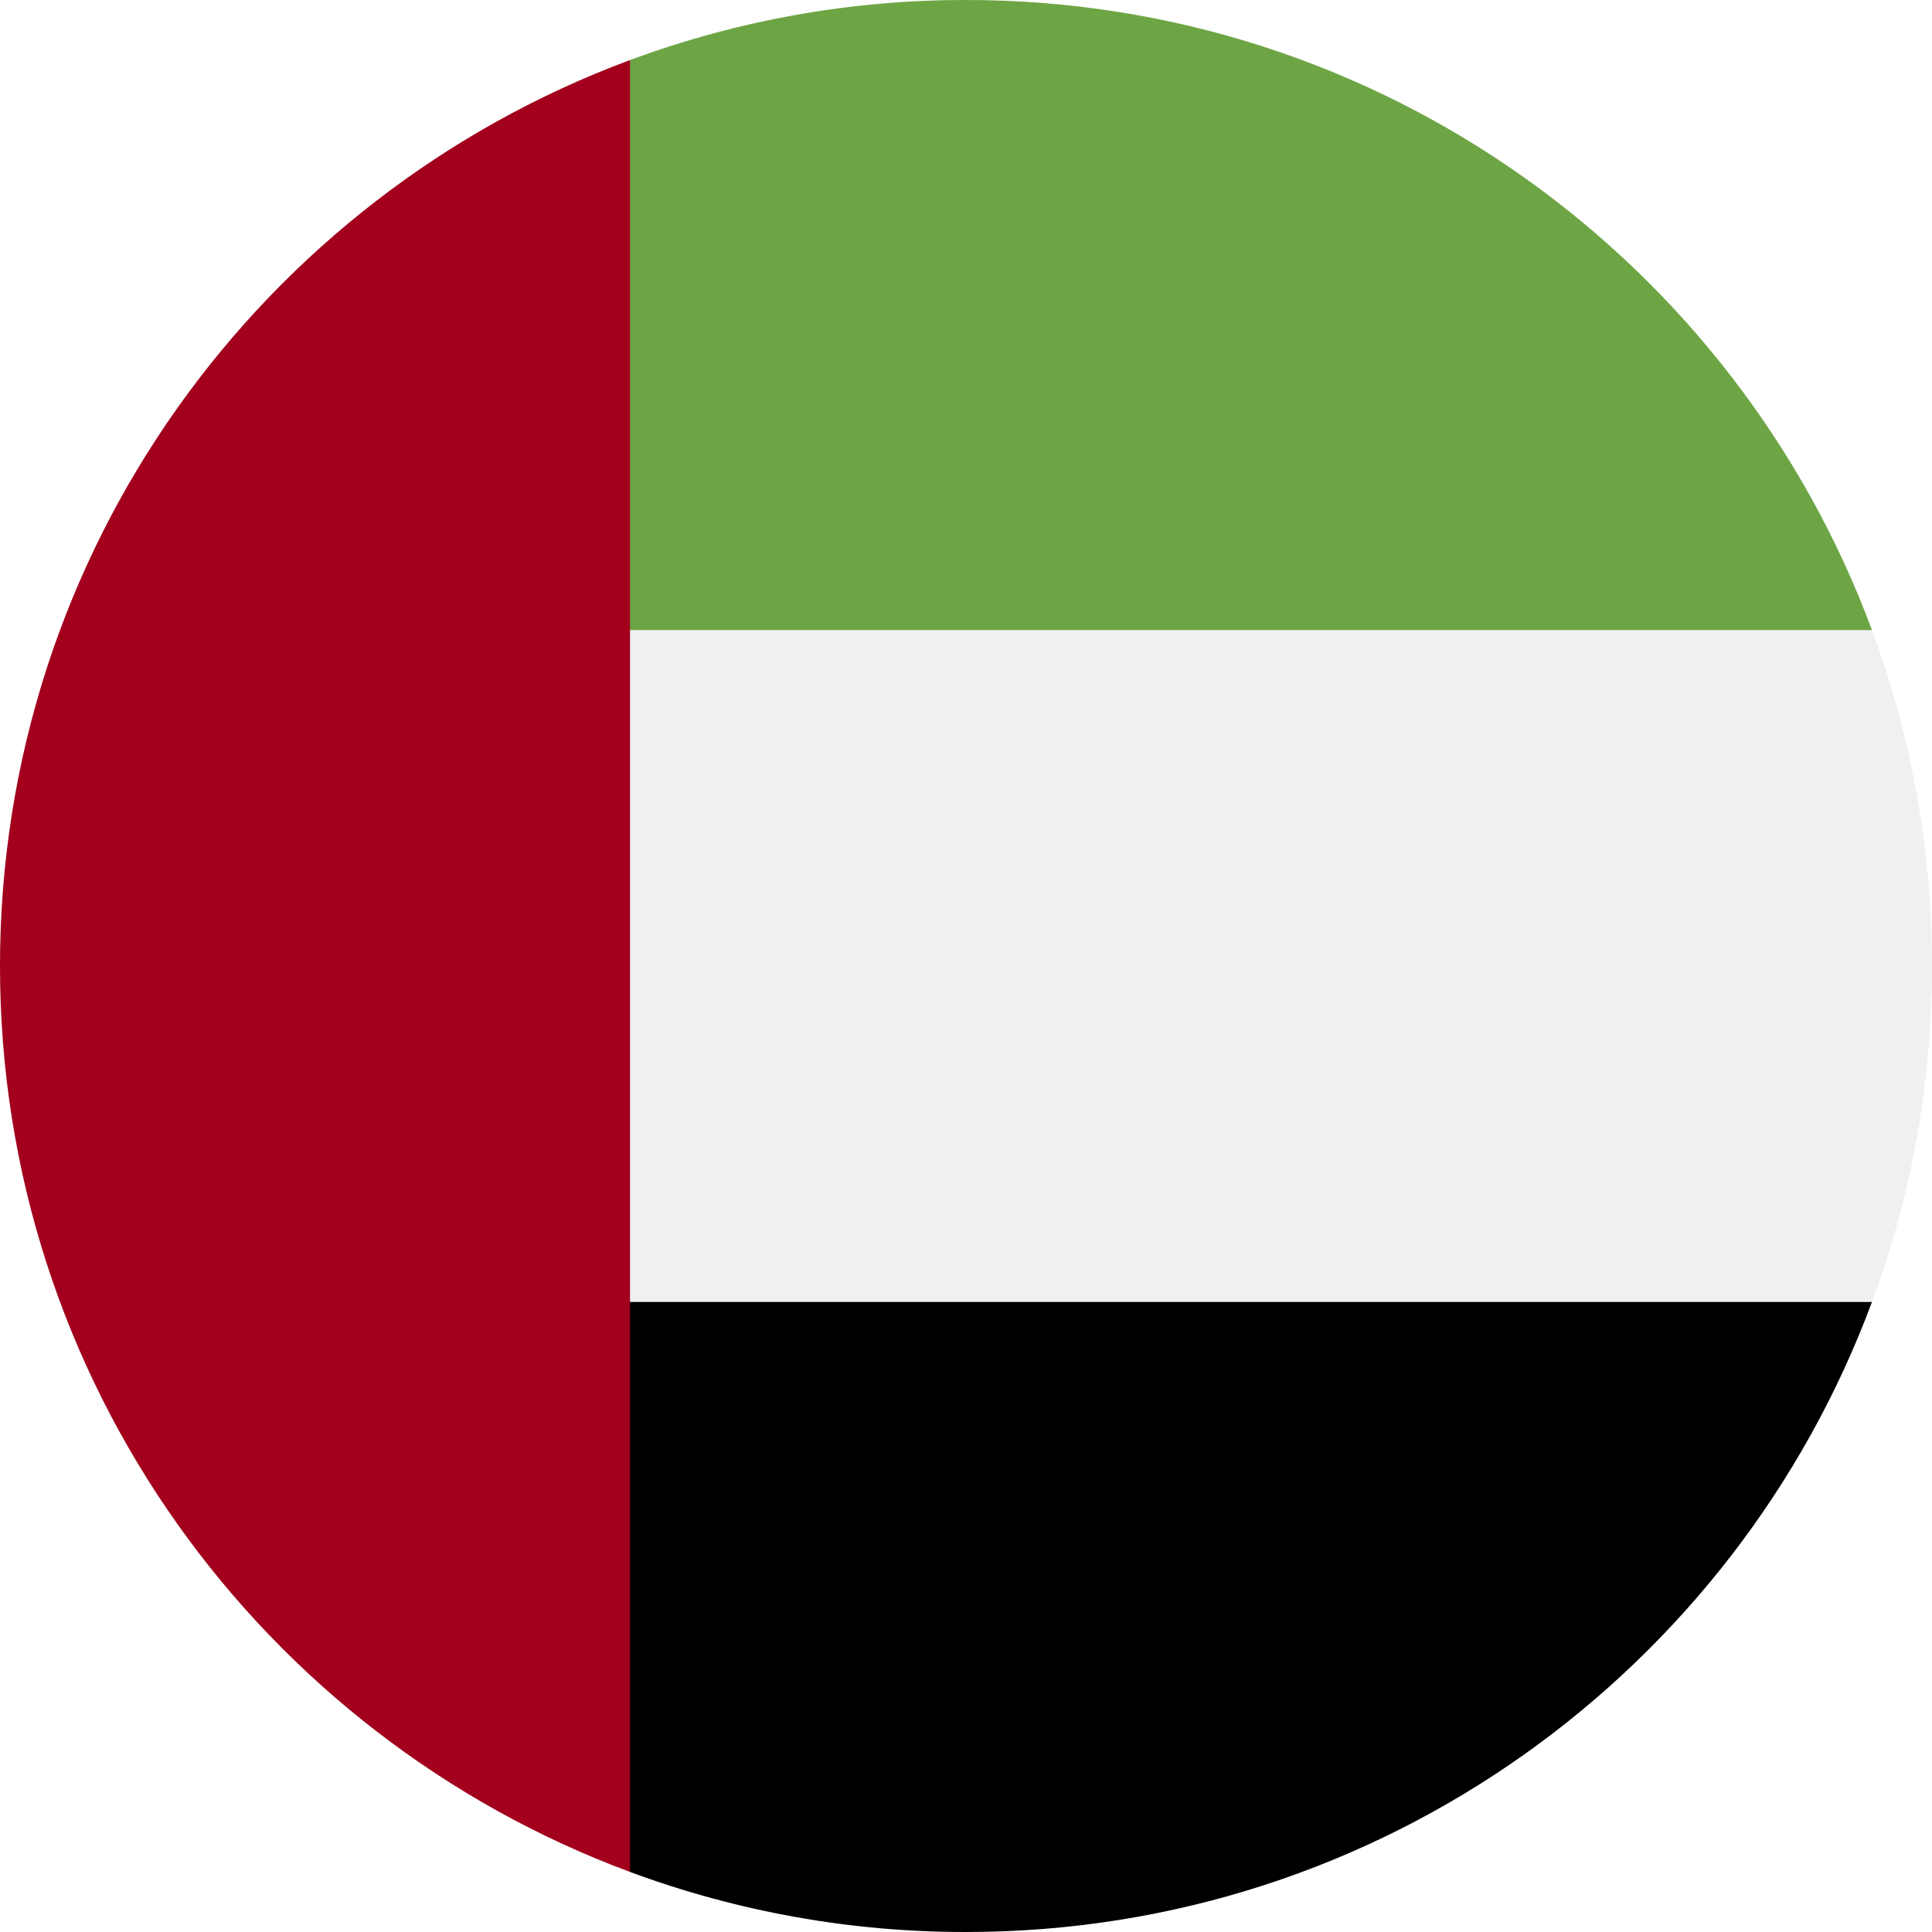
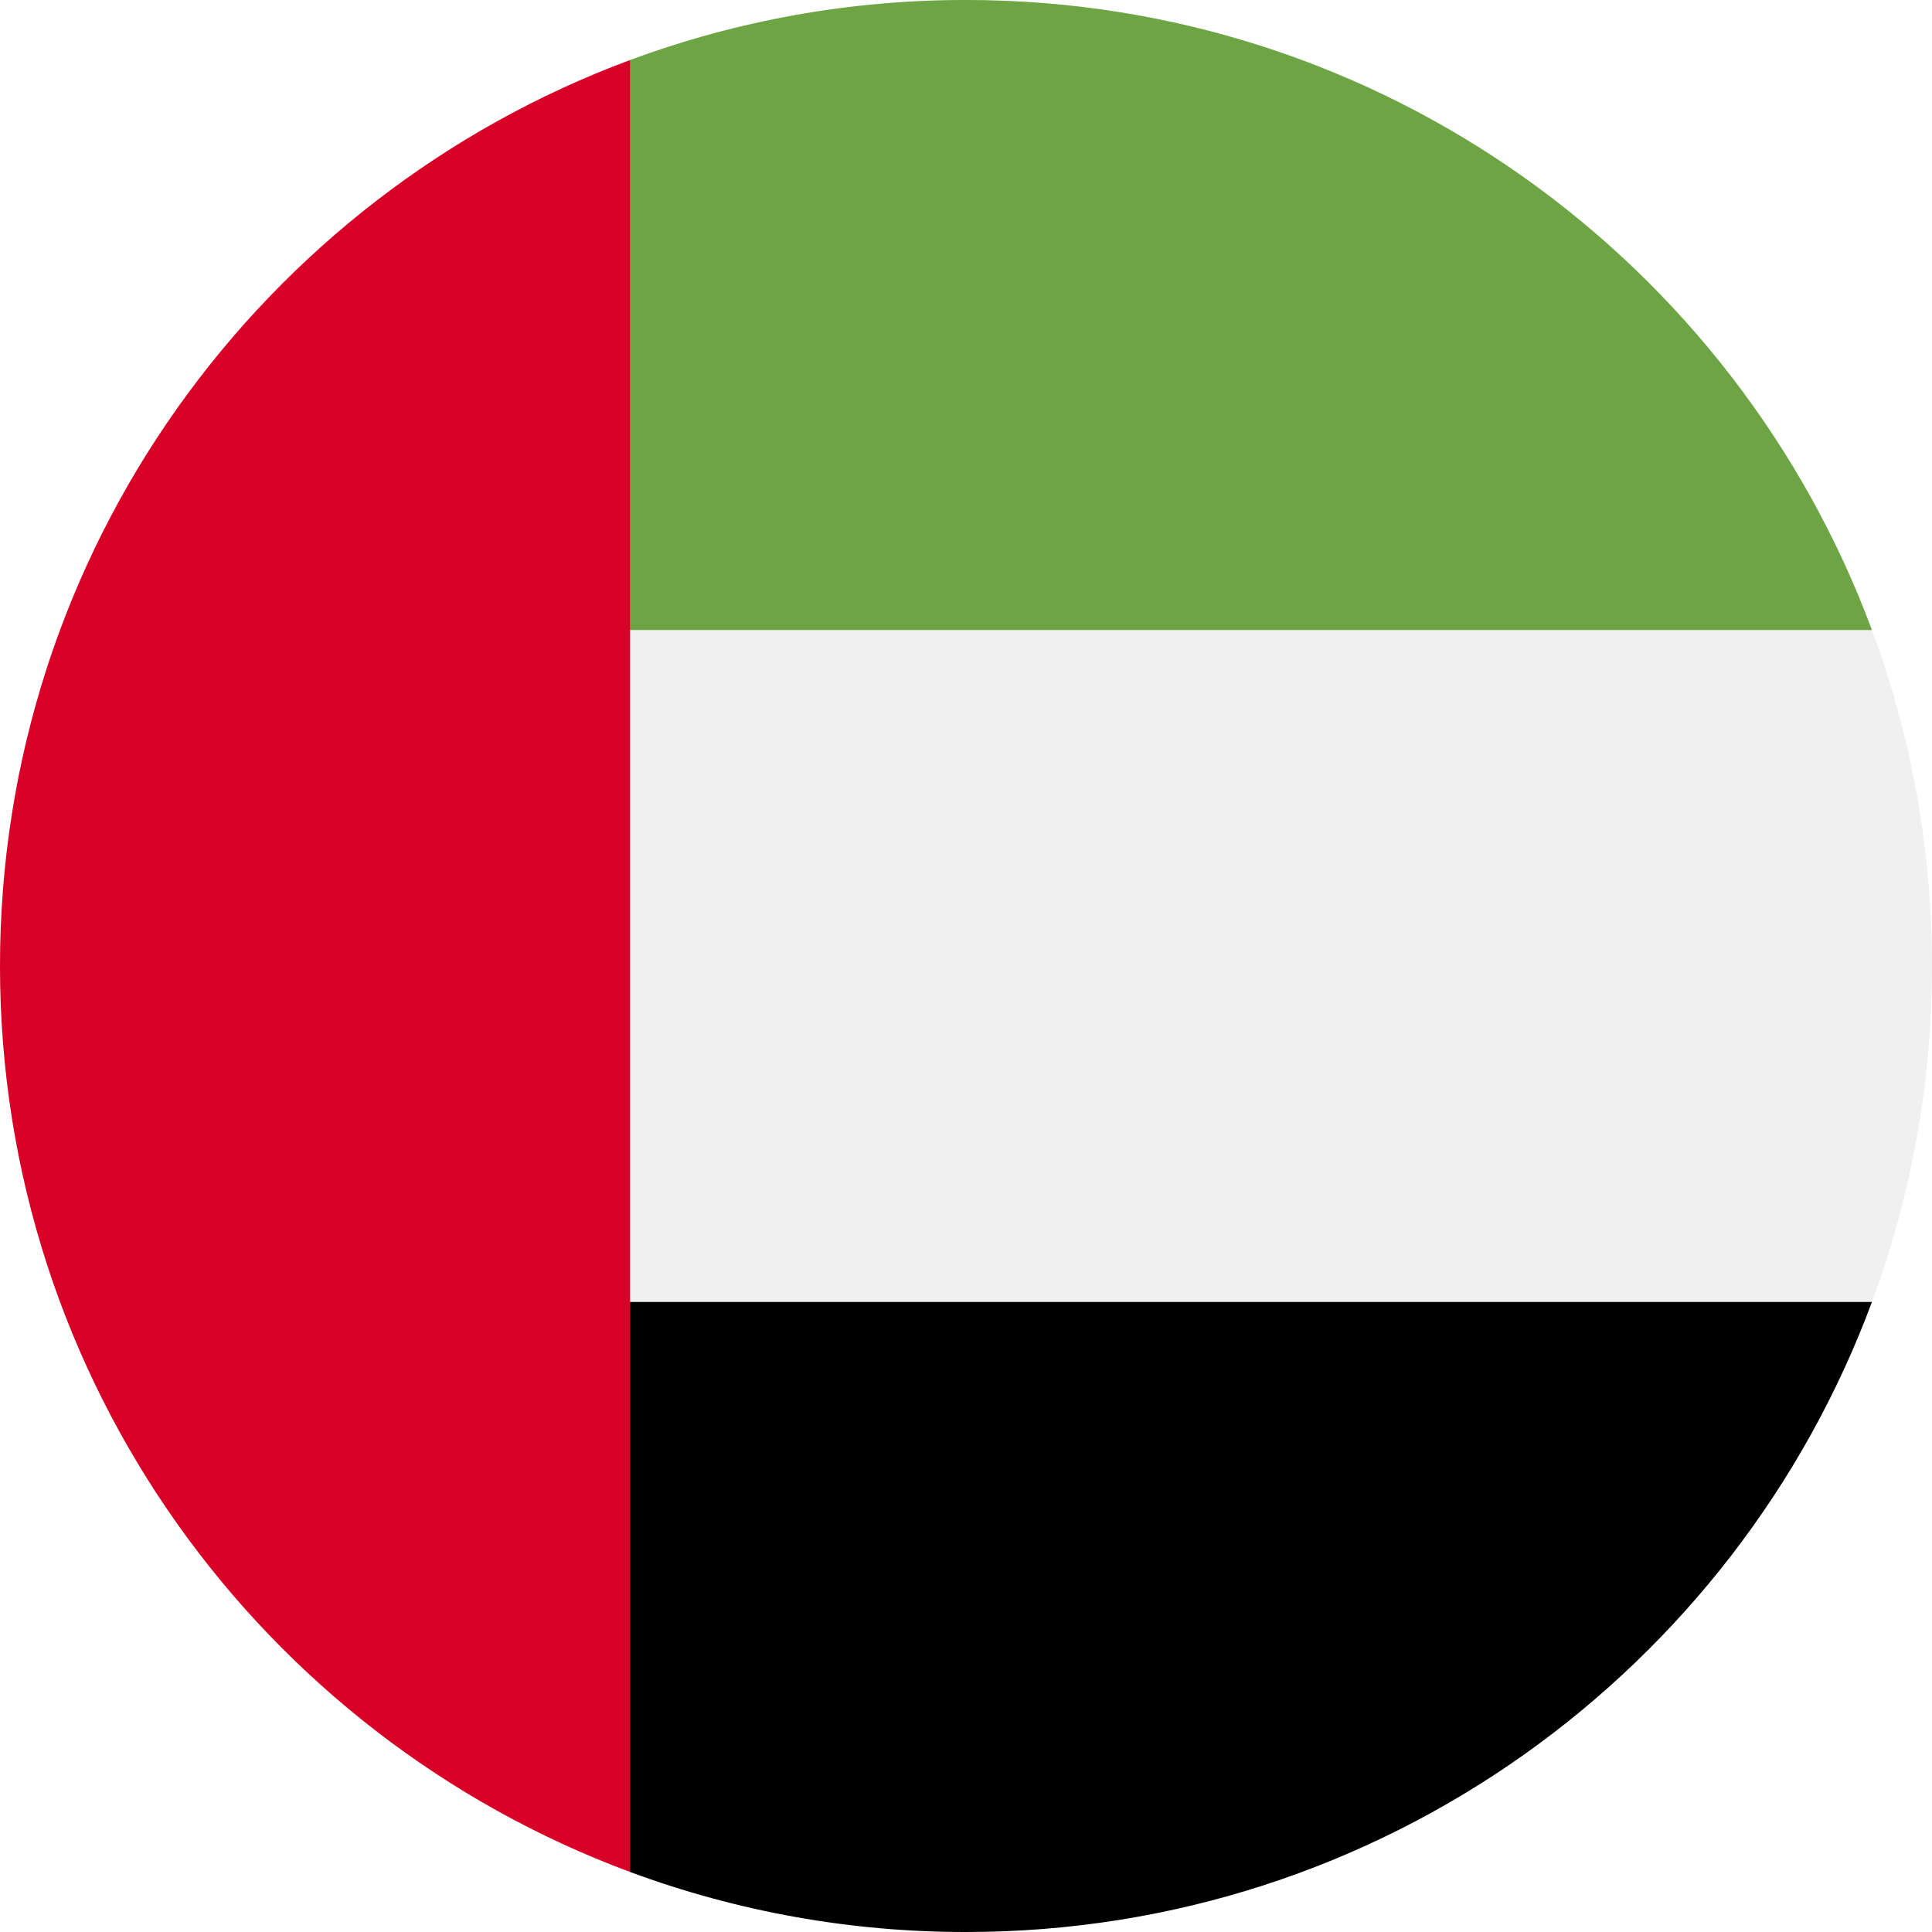
<svg xmlns="http://www.w3.org/2000/svg" width="128" height="128">
  <circle cx="64" cy="64" r="64" fill="#f0f0f0" stroke-width=".25" />
  <path d="M36.174 86.26l5.565 37.76A63.855 63.855 0 0 0 64 128c27.517 0 50.977-17.368 60.019-41.74z" stroke-width=".25" />
  <path d="M36.174 41.74l5.565-37.76A63.855 63.855 0 0 1 64 0c27.517 0 50.977 17.368 60.019 41.74z" fill="#6da544" stroke-width=".25" />
-   <path d="M0 64c0 27.518 17.368 50.977 41.74 60.02V3.98C17.367 13.024 0 36.483 0 64z" fill="#a2001d" stroke-width=".25" />
+   <path d="M0 64c0 27.518 17.368 50.977 41.74 60.02V3.98C17.367 13.024 0 36.483 0 64z" fill="#d80027" stroke-width=".25" />
</svg>
